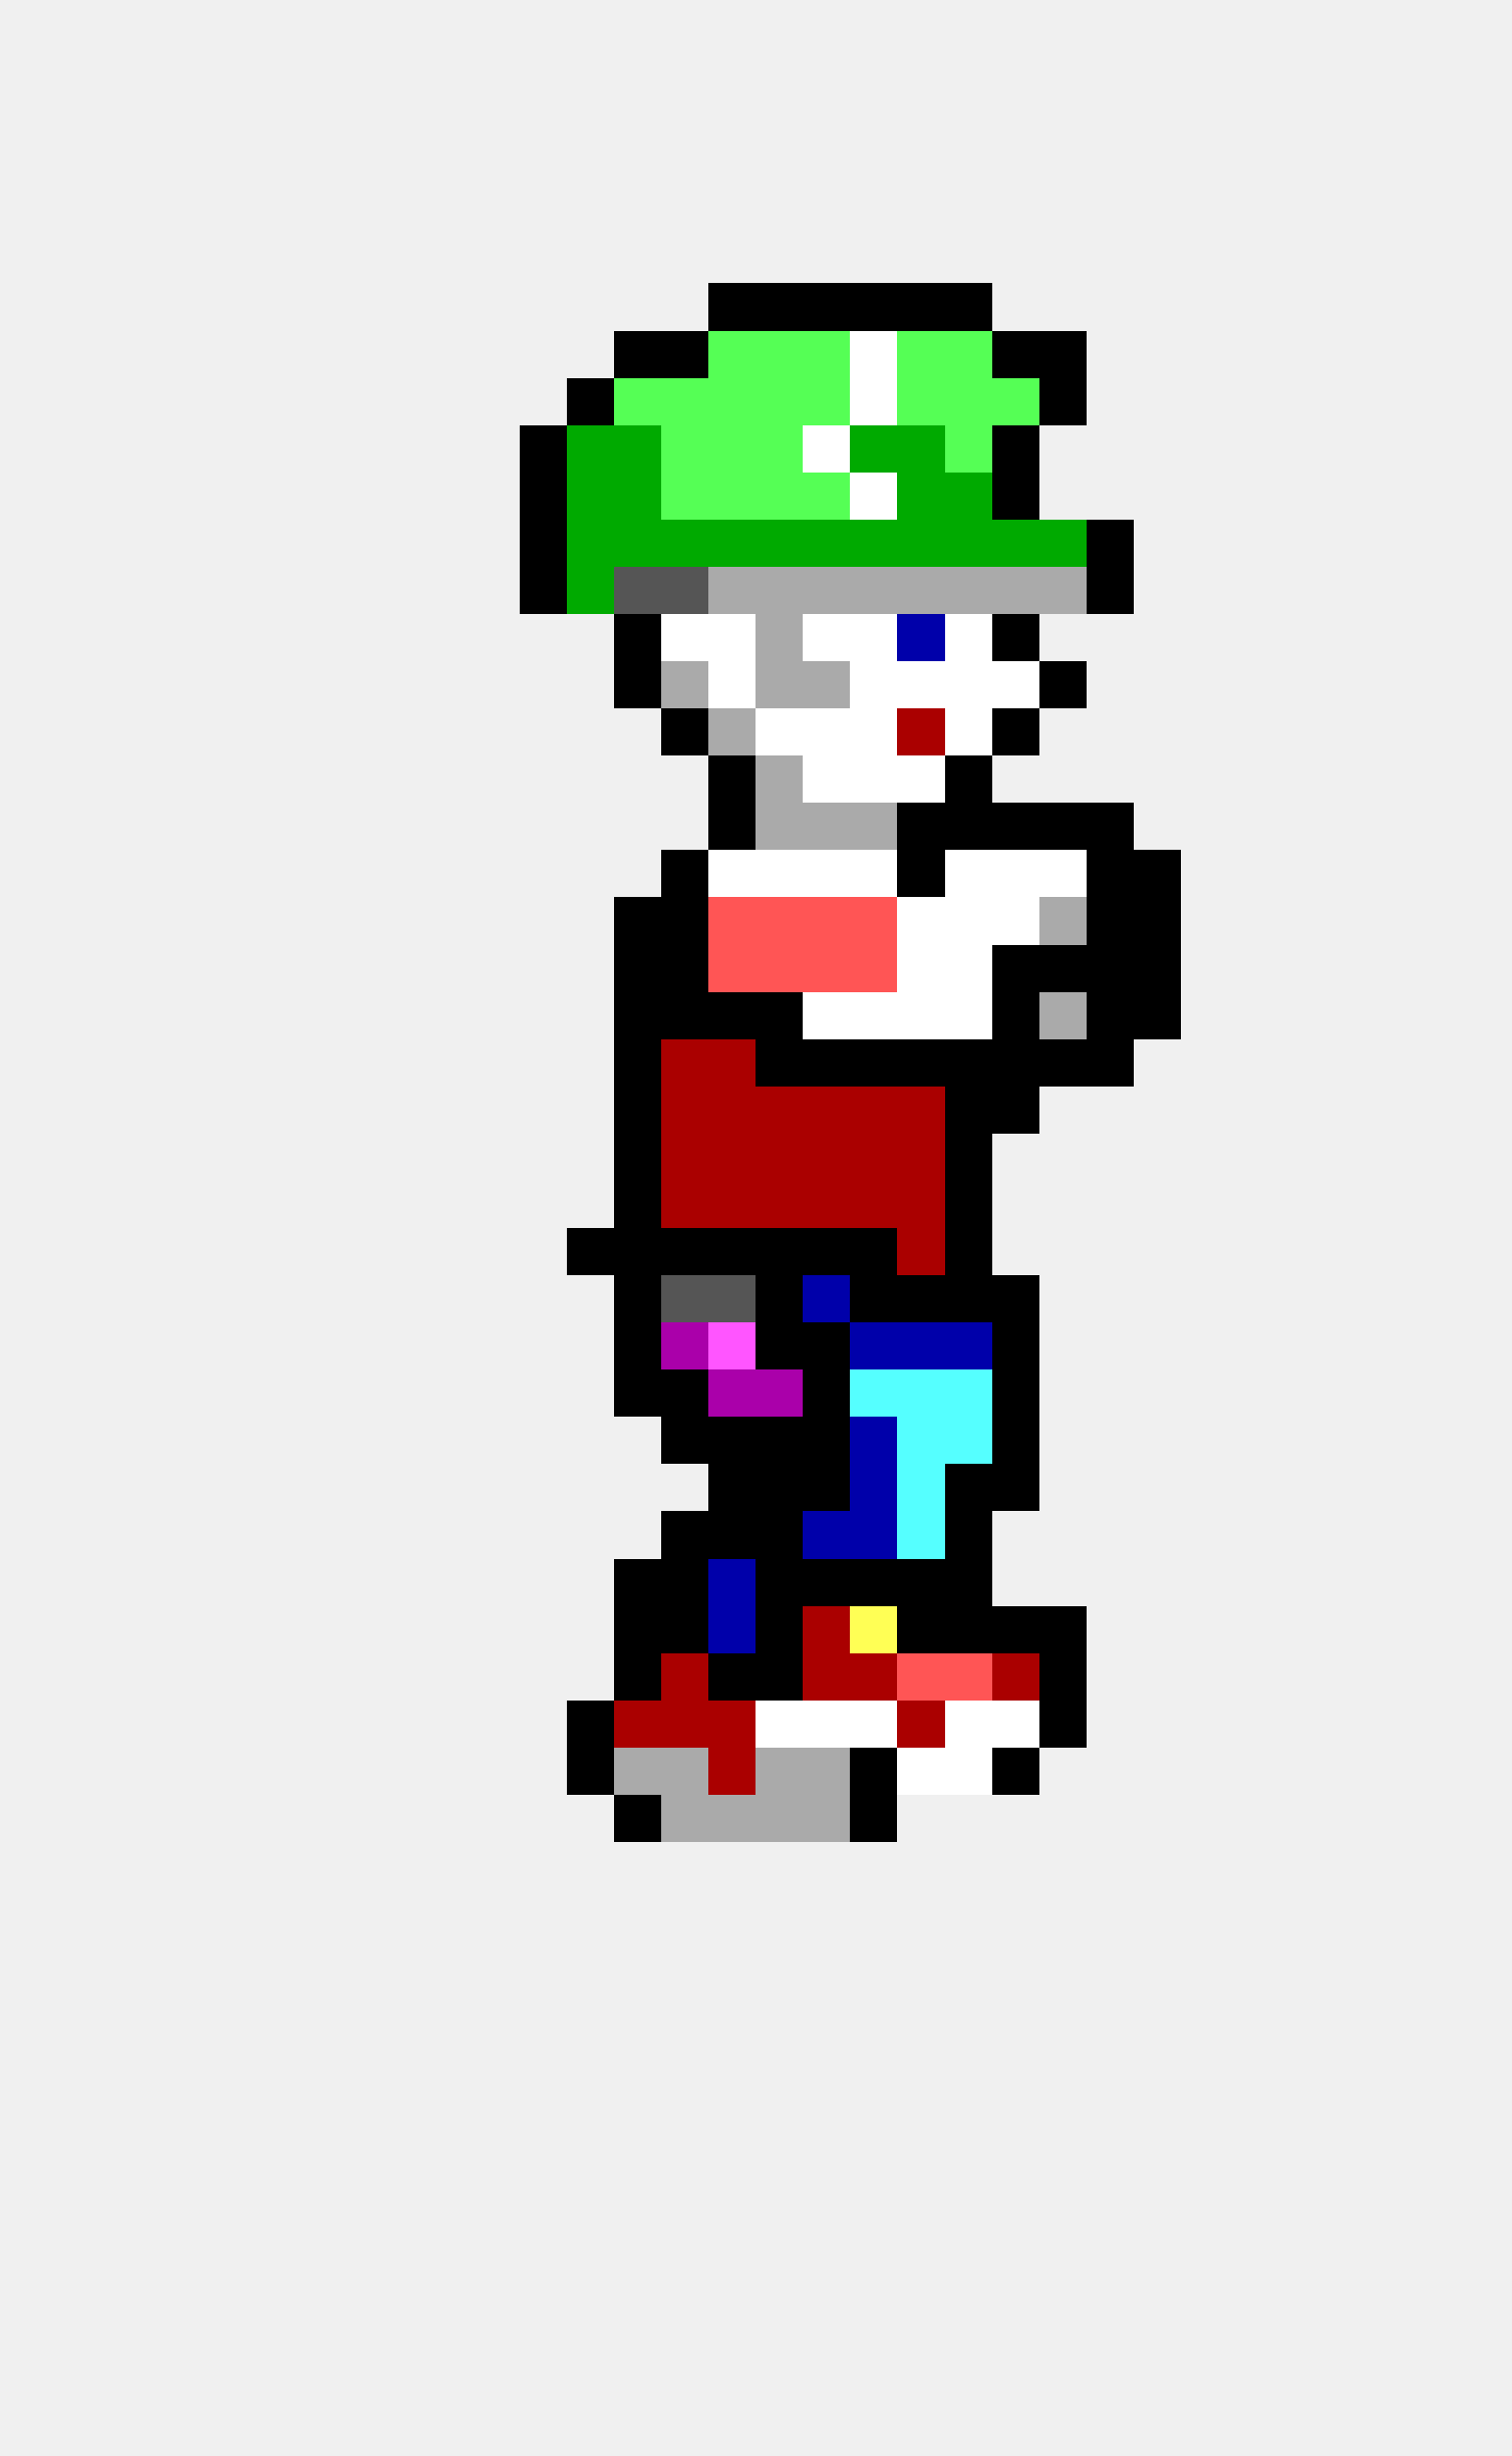
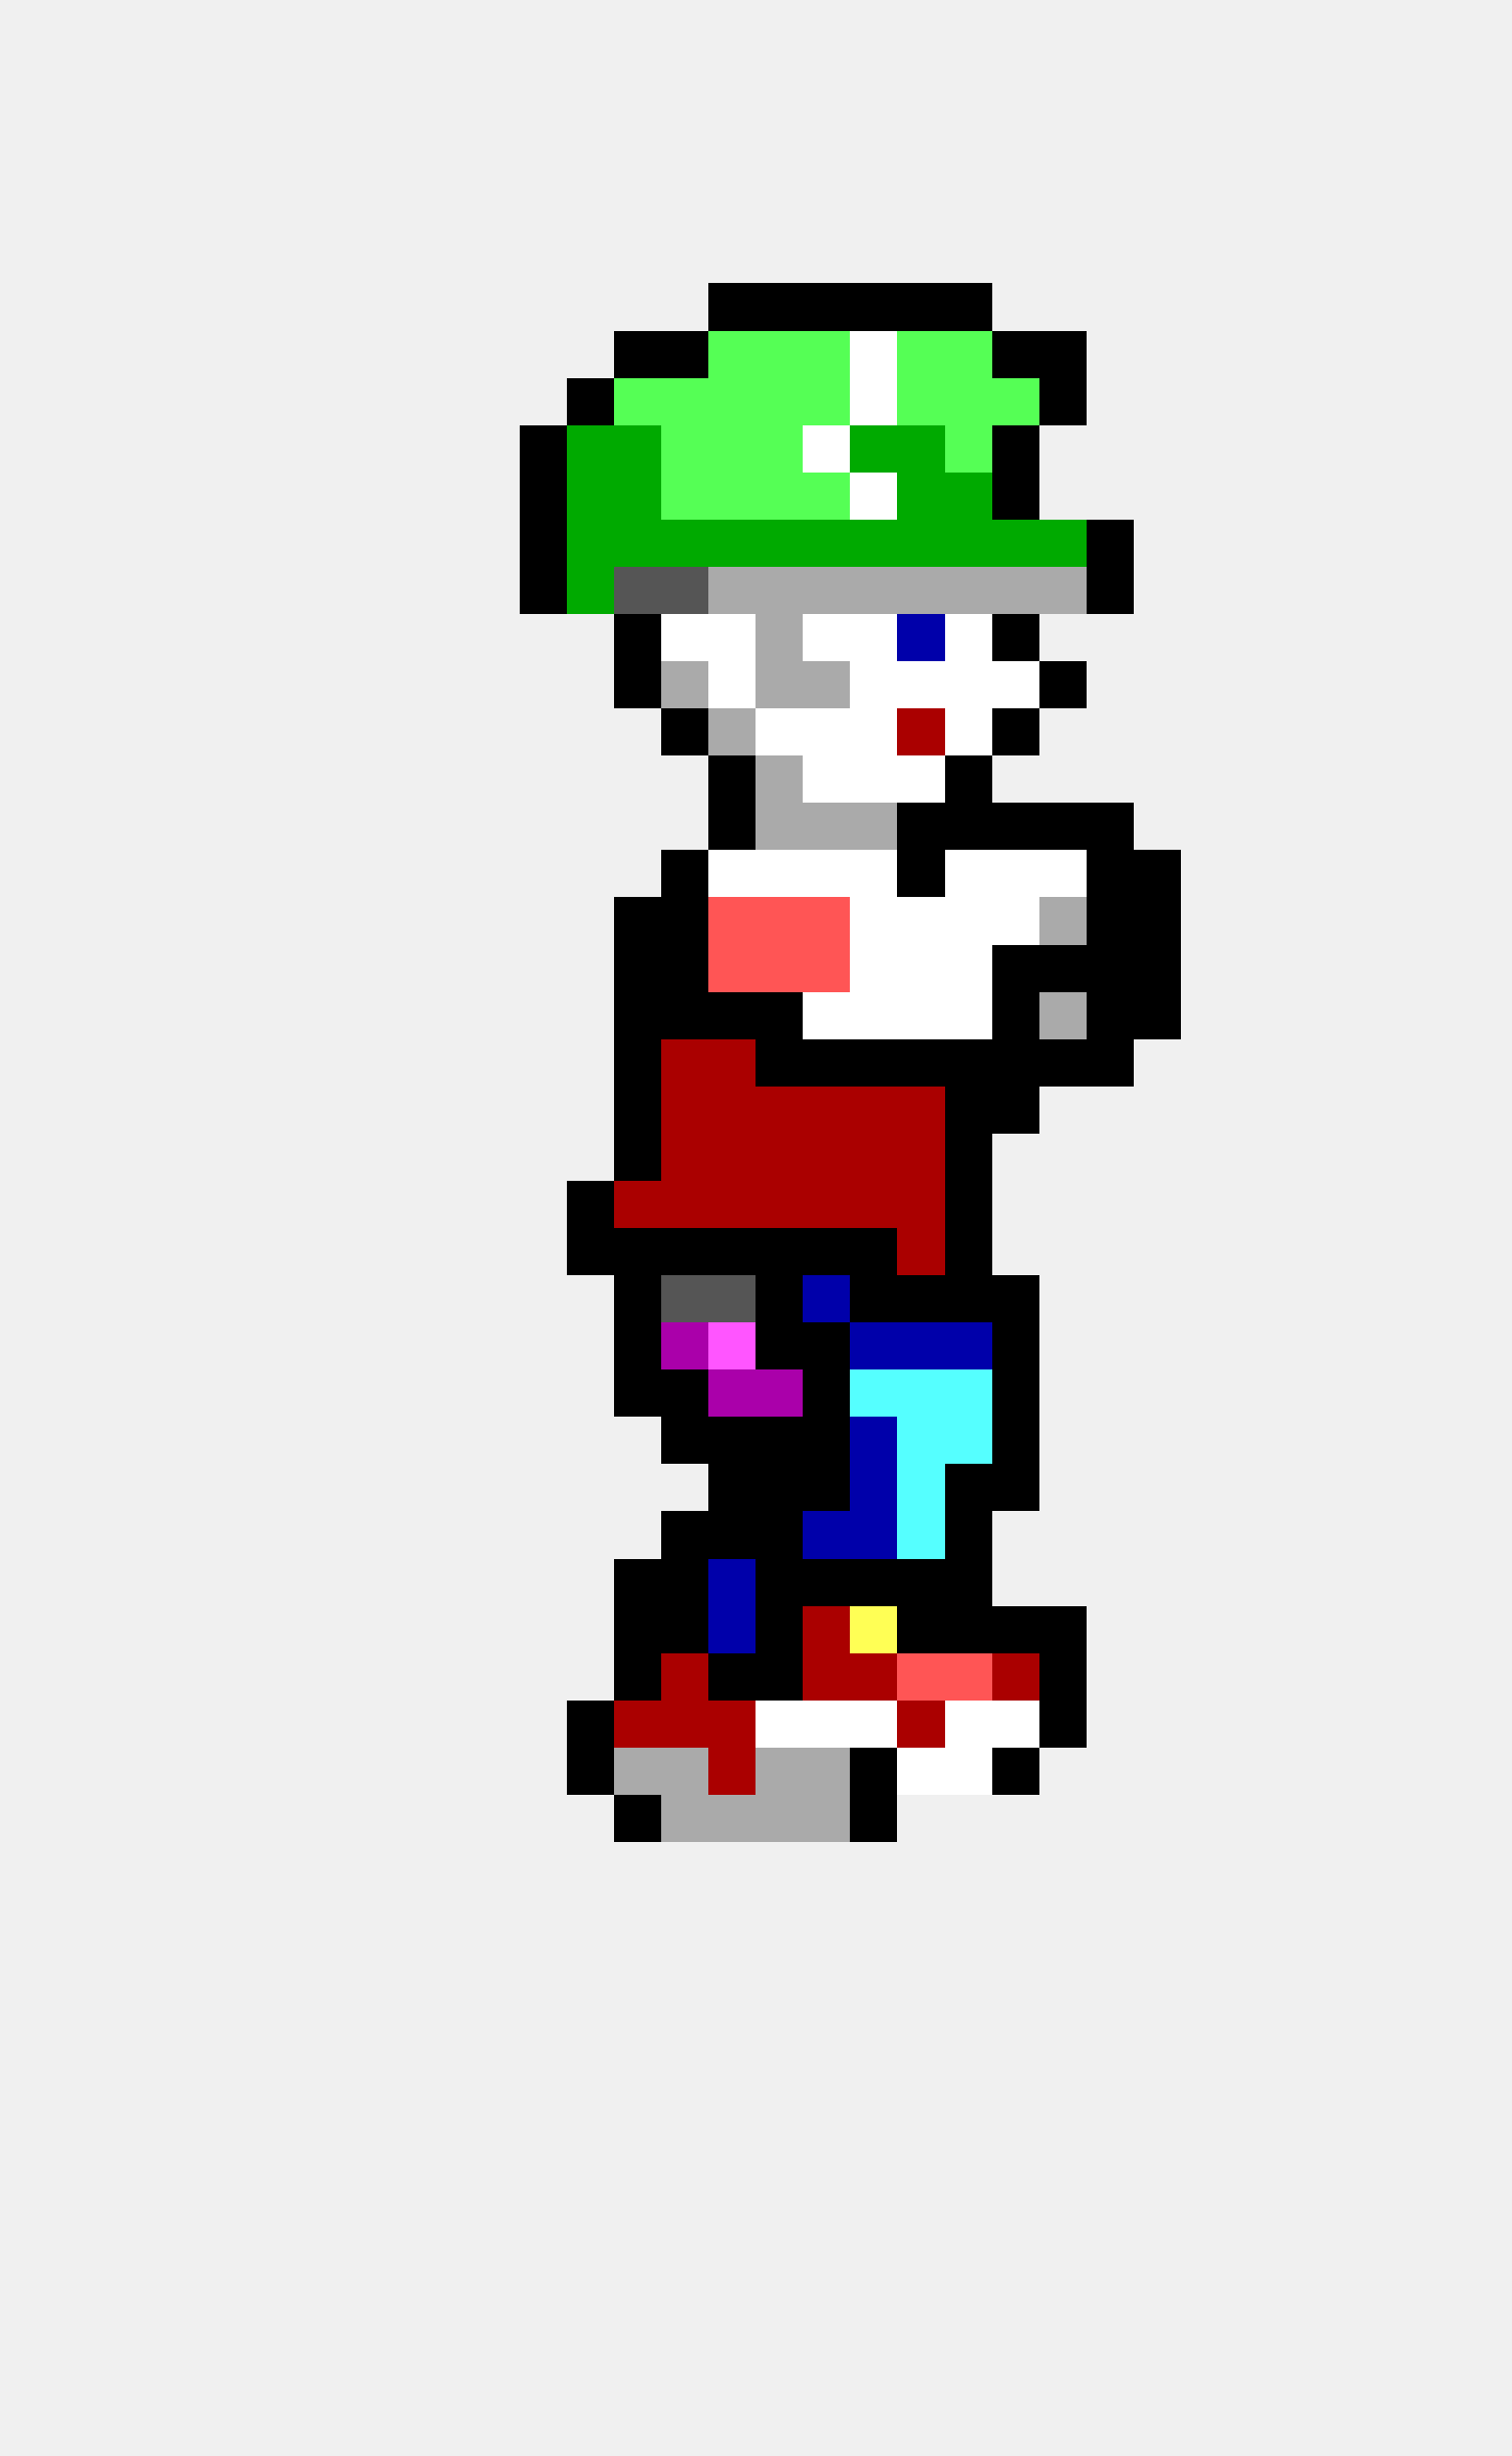
<svg xmlns="http://www.w3.org/2000/svg" width="32" height="52" viewBox="0 0 32 52" shape-rendering="crispEdges">
  <rect x="15" y="6" width="1" height="1" fill="#000000" />
  <rect x="16" y="6" width="1" height="1" fill="#000000" />
  <rect x="17" y="6" width="1" height="1" fill="#000000" />
  <rect x="18" y="6" width="1" height="1" fill="#000000" />
  <rect x="19" y="6" width="1" height="1" fill="#000000" />
  <rect x="20" y="6" width="1" height="1" fill="#000000" />
  <rect x="13" y="7" width="1" height="1" fill="#000000" />
  <rect x="14" y="7" width="1" height="1" fill="#000000" />
  <rect x="15" y="7" width="1" height="1" fill="#55ff55" />
  <rect x="16" y="7" width="1" height="1" fill="#55ff55" />
  <rect x="17" y="7" width="1" height="1" fill="#55ff55" />
  <rect x="18" y="7" width="1" height="1" fill="#ffffff" />
  <rect x="19" y="7" width="1" height="1" fill="#55ff55" />
  <rect x="20" y="7" width="1" height="1" fill="#55ff55" />
  <rect x="21" y="7" width="1" height="1" fill="#000000" />
  <rect x="22" y="7" width="1" height="1" fill="#000000" />
  <rect x="12" y="8" width="1" height="1" fill="#000000" />
  <rect x="13" y="8" width="1" height="1" fill="#55ff55" />
  <rect x="14" y="8" width="1" height="1" fill="#55ff55" />
  <rect x="15" y="8" width="1" height="1" fill="#55ff55" />
  <rect x="16" y="8" width="1" height="1" fill="#55ff55" />
  <rect x="17" y="8" width="1" height="1" fill="#55ff55" />
  <rect x="18" y="8" width="1" height="1" fill="#ffffff" />
  <rect x="19" y="8" width="1" height="1" fill="#55ff55" />
  <rect x="20" y="8" width="1" height="1" fill="#55ff55" />
  <rect x="21" y="8" width="1" height="1" fill="#55ff55" />
  <rect x="22" y="8" width="1" height="1" fill="#000000" />
  <rect x="11" y="9" width="1" height="1" fill="#000000" />
  <rect x="12" y="9" width="1" height="1" fill="#00aa00" />
  <rect x="13" y="9" width="1" height="1" fill="#00aa00" />
  <rect x="14" y="9" width="1" height="1" fill="#55ff55" />
  <rect x="15" y="9" width="1" height="1" fill="#55ff55" />
  <rect x="16" y="9" width="1" height="1" fill="#55ff55" />
  <rect x="17" y="9" width="1" height="1" fill="#ffffff" />
  <rect x="18" y="9" width="1" height="1" fill="#00aa00" />
  <rect x="19" y="9" width="1" height="1" fill="#00aa00" />
  <rect x="20" y="9" width="1" height="1" fill="#55ff55" />
  <rect x="21" y="9" width="1" height="1" fill="#000000" />
  <rect x="11" y="10" width="1" height="1" fill="#000000" />
  <rect x="12" y="10" width="1" height="1" fill="#00aa00" />
  <rect x="13" y="10" width="1" height="1" fill="#00aa00" />
  <rect x="14" y="10" width="1" height="1" fill="#55ff55" />
  <rect x="15" y="10" width="1" height="1" fill="#55ff55" />
  <rect x="16" y="10" width="1" height="1" fill="#55ff55" />
  <rect x="17" y="10" width="1" height="1" fill="#55ff55" />
  <rect x="18" y="10" width="1" height="1" fill="#ffffff" />
  <rect x="19" y="10" width="1" height="1" fill="#00aa00" />
  <rect x="20" y="10" width="1" height="1" fill="#00aa00" />
  <rect x="21" y="10" width="1" height="1" fill="#000000" />
  <rect x="11" y="11" width="1" height="1" fill="#000000" />
  <rect x="12" y="11" width="1" height="1" fill="#00aa00" />
  <rect x="13" y="11" width="1" height="1" fill="#00aa00" />
  <rect x="14" y="11" width="1" height="1" fill="#00aa00" />
  <rect x="15" y="11" width="1" height="1" fill="#00aa00" />
  <rect x="16" y="11" width="1" height="1" fill="#00aa00" />
  <rect x="17" y="11" width="1" height="1" fill="#00aa00" />
  <rect x="18" y="11" width="1" height="1" fill="#00aa00" />
  <rect x="19" y="11" width="1" height="1" fill="#00aa00" />
  <rect x="20" y="11" width="1" height="1" fill="#00aa00" />
  <rect x="21" y="11" width="1" height="1" fill="#00aa00" />
  <rect x="22" y="11" width="1" height="1" fill="#00aa00" />
  <rect x="23" y="11" width="1" height="1" fill="#000000" />
  <rect x="11" y="12" width="1" height="1" fill="#000000" />
  <rect x="12" y="12" width="1" height="1" fill="#00aa00" />
  <rect x="13" y="12" width="1" height="1" fill="#555555" />
  <rect x="14" y="12" width="1" height="1" fill="#555555" />
  <rect x="15" y="12" width="1" height="1" fill="#aaaaaa" />
  <rect x="16" y="12" width="1" height="1" fill="#aaaaaa" />
  <rect x="17" y="12" width="1" height="1" fill="#aaaaaa" />
  <rect x="18" y="12" width="1" height="1" fill="#aaaaaa" />
  <rect x="19" y="12" width="1" height="1" fill="#aaaaaa" />
  <rect x="20" y="12" width="1" height="1" fill="#aaaaaa" />
  <rect x="21" y="12" width="1" height="1" fill="#aaaaaa" />
  <rect x="22" y="12" width="1" height="1" fill="#aaaaaa" />
  <rect x="23" y="12" width="1" height="1" fill="#000000" />
  <rect x="13" y="13" width="1" height="1" fill="#000000" />
  <rect x="14" y="13" width="1" height="1" fill="#ffffff" />
  <rect x="15" y="13" width="1" height="1" fill="#ffffff" />
  <rect x="16" y="13" width="1" height="1" fill="#aaaaaa" />
  <rect x="17" y="13" width="1" height="1" fill="#ffffff" />
  <rect x="18" y="13" width="1" height="1" fill="#ffffff" />
  <rect x="19" y="13" width="1" height="1" fill="#0000aa" />
  <rect x="20" y="13" width="1" height="1" fill="#ffffff" />
  <rect x="21" y="13" width="1" height="1" fill="#000000" />
  <rect x="13" y="14" width="1" height="1" fill="#000000" />
  <rect x="14" y="14" width="1" height="1" fill="#aaaaaa" />
  <rect x="15" y="14" width="1" height="1" fill="#ffffff" />
  <rect x="16" y="14" width="1" height="1" fill="#aaaaaa" />
  <rect x="17" y="14" width="1" height="1" fill="#aaaaaa" />
  <rect x="18" y="14" width="1" height="1" fill="#ffffff" />
  <rect x="19" y="14" width="1" height="1" fill="#ffffff" />
  <rect x="20" y="14" width="1" height="1" fill="#ffffff" />
  <rect x="21" y="14" width="1" height="1" fill="#ffffff" />
  <rect x="22" y="14" width="1" height="1" fill="#000000" />
  <rect x="14" y="15" width="1" height="1" fill="#000000" />
  <rect x="15" y="15" width="1" height="1" fill="#aaaaaa" />
  <rect x="16" y="15" width="1" height="1" fill="#ffffff" />
  <rect x="17" y="15" width="1" height="1" fill="#ffffff" />
  <rect x="18" y="15" width="1" height="1" fill="#ffffff" />
  <rect x="19" y="15" width="1" height="1" fill="#aa0000" />
  <rect x="20" y="15" width="1" height="1" fill="#ffffff" />
  <rect x="21" y="15" width="1" height="1" fill="#000000" />
  <rect x="15" y="16" width="1" height="1" fill="#000000" />
  <rect x="16" y="16" width="1" height="1" fill="#aaaaaa" />
  <rect x="17" y="16" width="1" height="1" fill="#ffffff" />
  <rect x="18" y="16" width="1" height="1" fill="#ffffff" />
  <rect x="19" y="16" width="1" height="1" fill="#ffffff" />
  <rect x="20" y="16" width="1" height="1" fill="#000000" />
  <rect x="15" y="17" width="1" height="1" fill="#000000" />
  <rect x="16" y="17" width="1" height="1" fill="#aaaaaa" />
  <rect x="17" y="17" width="1" height="1" fill="#aaaaaa" />
  <rect x="18" y="17" width="1" height="1" fill="#aaaaaa" />
  <rect x="19" y="17" width="1" height="1" fill="#000000" />
  <rect x="20" y="17" width="1" height="1" fill="#000000" />
  <rect x="21" y="17" width="1" height="1" fill="#000000" />
  <rect x="22" y="17" width="1" height="1" fill="#000000" />
  <rect x="23" y="17" width="1" height="1" fill="#000000" />
  <rect x="14" y="18" width="1" height="1" fill="#000000" />
  <rect x="15" y="18" width="1" height="1" fill="#ffffff" />
  <rect x="16" y="18" width="1" height="1" fill="#ffffff" />
  <rect x="17" y="18" width="1" height="1" fill="#ffffff" />
  <rect x="18" y="18" width="1" height="1" fill="#ffffff" />
  <rect x="19" y="18" width="1" height="1" fill="#000000" />
  <rect x="20" y="18" width="1" height="1" fill="#ffffff" />
  <rect x="21" y="18" width="1" height="1" fill="#ffffff" />
  <rect x="22" y="18" width="1" height="1" fill="#ffffff" />
  <rect x="23" y="18" width="1" height="1" fill="#000000" />
  <rect x="24" y="18" width="1" height="1" fill="#000000" />
  <rect x="13" y="19" width="1" height="1" fill="#000000" />
  <rect x="14" y="19" width="1" height="1" fill="#000000" />
  <rect x="15" y="19" width="1" height="1" fill="#ff5555" />
  <rect x="16" y="19" width="1" height="1" fill="#ff5555" />
  <rect x="17" y="19" width="1" height="1" fill="#ff5555" />
-   <rect x="18" y="19" width="1" height="1" fill="#ff5555" />
+   <rect x="18" y="19" width="1" height="1" fill="#ffffff" />
  <rect x="19" y="19" width="1" height="1" fill="#ffffff" />
  <rect x="20" y="19" width="1" height="1" fill="#ffffff" />
  <rect x="21" y="19" width="1" height="1" fill="#ffffff" />
  <rect x="22" y="19" width="1" height="1" fill="#aaaaaa" />
  <rect x="23" y="19" width="1" height="1" fill="#000000" />
  <rect x="24" y="19" width="1" height="1" fill="#000000" />
  <rect x="13" y="20" width="1" height="1" fill="#000000" />
  <rect x="14" y="20" width="1" height="1" fill="#000000" />
  <rect x="15" y="20" width="1" height="1" fill="#ff5555" />
  <rect x="16" y="20" width="1" height="1" fill="#ff5555" />
  <rect x="17" y="20" width="1" height="1" fill="#ff5555" />
-   <rect x="18" y="20" width="1" height="1" fill="#ff5555" />
+   <rect x="18" y="20" width="1" height="1" fill="#ffffff" />
  <rect x="19" y="20" width="1" height="1" fill="#ffffff" />
  <rect x="20" y="20" width="1" height="1" fill="#ffffff" />
  <rect x="21" y="20" width="1" height="1" fill="#000000" />
  <rect x="22" y="20" width="1" height="1" fill="#000000" />
  <rect x="23" y="20" width="1" height="1" fill="#000000" />
  <rect x="24" y="20" width="1" height="1" fill="#000000" />
  <rect x="13" y="21" width="1" height="1" fill="#000000" />
  <rect x="14" y="21" width="1" height="1" fill="#000000" />
  <rect x="15" y="21" width="1" height="1" fill="#000000" />
  <rect x="16" y="21" width="1" height="1" fill="#000000" />
  <rect x="17" y="21" width="1" height="1" fill="#ffffff" />
  <rect x="18" y="21" width="1" height="1" fill="#ffffff" />
  <rect x="19" y="21" width="1" height="1" fill="#ffffff" />
  <rect x="20" y="21" width="1" height="1" fill="#ffffff" />
  <rect x="21" y="21" width="1" height="1" fill="#000000" />
  <rect x="22" y="21" width="1" height="1" fill="#aaaaaa" />
  <rect x="23" y="21" width="1" height="1" fill="#000000" />
  <rect x="24" y="21" width="1" height="1" fill="#000000" />
  <rect x="13" y="22" width="1" height="1" fill="#000000" />
  <rect x="14" y="22" width="1" height="1" fill="#aa0000" />
  <rect x="15" y="22" width="1" height="1" fill="#aa0000" />
  <rect x="16" y="22" width="1" height="1" fill="#000000" />
  <rect x="17" y="22" width="1" height="1" fill="#000000" />
  <rect x="18" y="22" width="1" height="1" fill="#000000" />
  <rect x="19" y="22" width="1" height="1" fill="#000000" />
  <rect x="20" y="22" width="1" height="1" fill="#000000" />
  <rect x="21" y="22" width="1" height="1" fill="#000000" />
  <rect x="22" y="22" width="1" height="1" fill="#000000" />
  <rect x="23" y="22" width="1" height="1" fill="#000000" />
  <rect x="13" y="23" width="1" height="1" fill="#000000" />
  <rect x="14" y="23" width="1" height="1" fill="#aa0000" />
  <rect x="15" y="23" width="1" height="1" fill="#aa0000" />
  <rect x="16" y="23" width="1" height="1" fill="#aa0000" />
  <rect x="17" y="23" width="1" height="1" fill="#aa0000" />
  <rect x="18" y="23" width="1" height="1" fill="#aa0000" />
  <rect x="19" y="23" width="1" height="1" fill="#aa0000" />
  <rect x="20" y="23" width="1" height="1" fill="#000000" />
  <rect x="21" y="23" width="1" height="1" fill="#000000" />
  <rect x="13" y="24" width="1" height="1" fill="#000000" />
  <rect x="14" y="24" width="1" height="1" fill="#aa0000" />
  <rect x="15" y="24" width="1" height="1" fill="#aa0000" />
  <rect x="16" y="24" width="1" height="1" fill="#aa0000" />
  <rect x="17" y="24" width="1" height="1" fill="#aa0000" />
  <rect x="18" y="24" width="1" height="1" fill="#aa0000" />
  <rect x="19" y="24" width="1" height="1" fill="#aa0000" />
  <rect x="20" y="24" width="1" height="1" fill="#000000" />
-   <rect x="13" y="25" width="1" height="1" fill="#000000" />
+   <rect x="12" y="25" width="1" height="1" fill="#000000" />
+   <rect x="13" y="25" width="1" height="1" fill="#aa0000" />
  <rect x="14" y="25" width="1" height="1" fill="#aa0000" />
  <rect x="15" y="25" width="1" height="1" fill="#aa0000" />
  <rect x="16" y="25" width="1" height="1" fill="#aa0000" />
  <rect x="17" y="25" width="1" height="1" fill="#aa0000" />
  <rect x="18" y="25" width="1" height="1" fill="#aa0000" />
  <rect x="19" y="25" width="1" height="1" fill="#aa0000" />
  <rect x="20" y="25" width="1" height="1" fill="#000000" />
  <rect x="12" y="26" width="1" height="1" fill="#000000" />
  <rect x="13" y="26" width="1" height="1" fill="#000000" />
  <rect x="14" y="26" width="1" height="1" fill="#000000" />
  <rect x="15" y="26" width="1" height="1" fill="#000000" />
  <rect x="16" y="26" width="1" height="1" fill="#000000" />
  <rect x="17" y="26" width="1" height="1" fill="#000000" />
  <rect x="18" y="26" width="1" height="1" fill="#000000" />
  <rect x="19" y="26" width="1" height="1" fill="#aa0000" />
  <rect x="20" y="26" width="1" height="1" fill="#000000" />
  <rect x="13" y="27" width="1" height="1" fill="#000000" />
  <rect x="14" y="27" width="1" height="1" fill="#555555" />
  <rect x="15" y="27" width="1" height="1" fill="#555555" />
  <rect x="16" y="27" width="1" height="1" fill="#000000" />
  <rect x="17" y="27" width="1" height="1" fill="#0000aa" />
  <rect x="18" y="27" width="1" height="1" fill="#000000" />
  <rect x="19" y="27" width="1" height="1" fill="#000000" />
  <rect x="20" y="27" width="1" height="1" fill="#000000" />
  <rect x="21" y="27" width="1" height="1" fill="#000000" />
  <rect x="13" y="28" width="1" height="1" fill="#000000" />
  <rect x="14" y="28" width="1" height="1" fill="#aa00aa" />
  <rect x="15" y="28" width="1" height="1" fill="#ff55ff" />
  <rect x="16" y="28" width="1" height="1" fill="#000000" />
  <rect x="17" y="28" width="1" height="1" fill="#000000" />
  <rect x="18" y="28" width="1" height="1" fill="#0000aa" />
  <rect x="19" y="28" width="1" height="1" fill="#0000aa" />
  <rect x="20" y="28" width="1" height="1" fill="#0000aa" />
  <rect x="21" y="28" width="1" height="1" fill="#000000" />
  <rect x="13" y="29" width="1" height="1" fill="#000000" />
  <rect x="14" y="29" width="1" height="1" fill="#000000" />
  <rect x="15" y="29" width="1" height="1" fill="#aa00aa" />
  <rect x="16" y="29" width="1" height="1" fill="#aa00aa" />
  <rect x="17" y="29" width="1" height="1" fill="#000000" />
  <rect x="18" y="29" width="1" height="1" fill="#55ffff" />
  <rect x="19" y="29" width="1" height="1" fill="#55ffff" />
  <rect x="20" y="29" width="1" height="1" fill="#55ffff" />
  <rect x="21" y="29" width="1" height="1" fill="#000000" />
  <rect x="14" y="30" width="1" height="1" fill="#000000" />
  <rect x="15" y="30" width="1" height="1" fill="#000000" />
  <rect x="16" y="30" width="1" height="1" fill="#000000" />
  <rect x="17" y="30" width="1" height="1" fill="#000000" />
  <rect x="18" y="30" width="1" height="1" fill="#0000aa" />
  <rect x="19" y="30" width="1" height="1" fill="#55ffff" />
  <rect x="20" y="30" width="1" height="1" fill="#55ffff" />
  <rect x="21" y="30" width="1" height="1" fill="#000000" />
  <rect x="15" y="31" width="1" height="1" fill="#000000" />
  <rect x="16" y="31" width="1" height="1" fill="#000000" />
  <rect x="17" y="31" width="1" height="1" fill="#000000" />
  <rect x="18" y="31" width="1" height="1" fill="#0000aa" />
  <rect x="19" y="31" width="1" height="1" fill="#55ffff" />
  <rect x="20" y="31" width="1" height="1" fill="#000000" />
  <rect x="21" y="31" width="1" height="1" fill="#000000" />
  <rect x="14" y="32" width="1" height="1" fill="#000000" />
  <rect x="15" y="32" width="1" height="1" fill="#000000" />
  <rect x="16" y="32" width="1" height="1" fill="#000000" />
  <rect x="17" y="32" width="1" height="1" fill="#0000aa" />
  <rect x="18" y="32" width="1" height="1" fill="#0000aa" />
  <rect x="19" y="32" width="1" height="1" fill="#55ffff" />
  <rect x="20" y="32" width="1" height="1" fill="#000000" />
  <rect x="13" y="33" width="1" height="1" fill="#000000" />
  <rect x="14" y="33" width="1" height="1" fill="#000000" />
  <rect x="15" y="33" width="1" height="1" fill="#0000aa" />
  <rect x="16" y="33" width="1" height="1" fill="#000000" />
  <rect x="17" y="33" width="1" height="1" fill="#000000" />
  <rect x="18" y="33" width="1" height="1" fill="#000000" />
  <rect x="19" y="33" width="1" height="1" fill="#000000" />
  <rect x="20" y="33" width="1" height="1" fill="#000000" />
  <rect x="13" y="34" width="1" height="1" fill="#000000" />
  <rect x="14" y="34" width="1" height="1" fill="#000000" />
  <rect x="15" y="34" width="1" height="1" fill="#0000aa" />
  <rect x="16" y="34" width="1" height="1" fill="#000000" />
  <rect x="17" y="34" width="1" height="1" fill="#aa0000" />
  <rect x="18" y="34" width="1" height="1" fill="#ffff55" />
  <rect x="19" y="34" width="1" height="1" fill="#000000" />
  <rect x="20" y="34" width="1" height="1" fill="#000000" />
  <rect x="21" y="34" width="1" height="1" fill="#000000" />
  <rect x="22" y="34" width="1" height="1" fill="#000000" />
  <rect x="13" y="35" width="1" height="1" fill="#000000" />
  <rect x="14" y="35" width="1" height="1" fill="#aa0000" />
  <rect x="15" y="35" width="1" height="1" fill="#000000" />
  <rect x="16" y="35" width="1" height="1" fill="#000000" />
  <rect x="17" y="35" width="1" height="1" fill="#aa0000" />
  <rect x="18" y="35" width="1" height="1" fill="#aa0000" />
  <rect x="19" y="35" width="1" height="1" fill="#ff5555" />
  <rect x="20" y="35" width="1" height="1" fill="#ff5555" />
  <rect x="21" y="35" width="1" height="1" fill="#aa0000" />
  <rect x="22" y="35" width="1" height="1" fill="#000000" />
  <rect x="12" y="36" width="1" height="1" fill="#000000" />
  <rect x="13" y="36" width="1" height="1" fill="#aa0000" />
  <rect x="14" y="36" width="1" height="1" fill="#aa0000" />
  <rect x="15" y="36" width="1" height="1" fill="#aa0000" />
  <rect x="16" y="36" width="1" height="1" fill="#ffffff" />
  <rect x="17" y="36" width="1" height="1" fill="#ffffff" />
  <rect x="18" y="36" width="1" height="1" fill="#ffffff" />
  <rect x="19" y="36" width="1" height="1" fill="#aa0000" />
  <rect x="20" y="36" width="1" height="1" fill="#ffffff" />
  <rect x="21" y="36" width="1" height="1" fill="#ffffff" />
  <rect x="22" y="36" width="1" height="1" fill="#000000" />
  <rect x="12" y="37" width="1" height="1" fill="#000000" />
  <rect x="13" y="37" width="1" height="1" fill="#aaaaaa" />
  <rect x="14" y="37" width="1" height="1" fill="#aaaaaa" />
  <rect x="15" y="37" width="1" height="1" fill="#aa0000" />
  <rect x="16" y="37" width="1" height="1" fill="#aaaaaa" />
  <rect x="17" y="37" width="1" height="1" fill="#aaaaaa" />
  <rect x="18" y="37" width="1" height="1" fill="#000000" />
  <rect x="19" y="37" width="1" height="1" fill="#ffffff" />
  <rect x="20" y="37" width="1" height="1" fill="#ffffff" />
  <rect x="21" y="37" width="1" height="1" fill="#000000" />
  <rect x="13" y="38" width="1" height="1" fill="#000000" />
  <rect x="14" y="38" width="1" height="1" fill="#aaaaaa" />
  <rect x="15" y="38" width="1" height="1" fill="#aaaaaa" />
  <rect x="16" y="38" width="1" height="1" fill="#aaaaaa" />
  <rect x="17" y="38" width="1" height="1" fill="#aaaaaa" />
  <rect x="18" y="38" width="1" height="1" fill="#000000" />
</svg>
